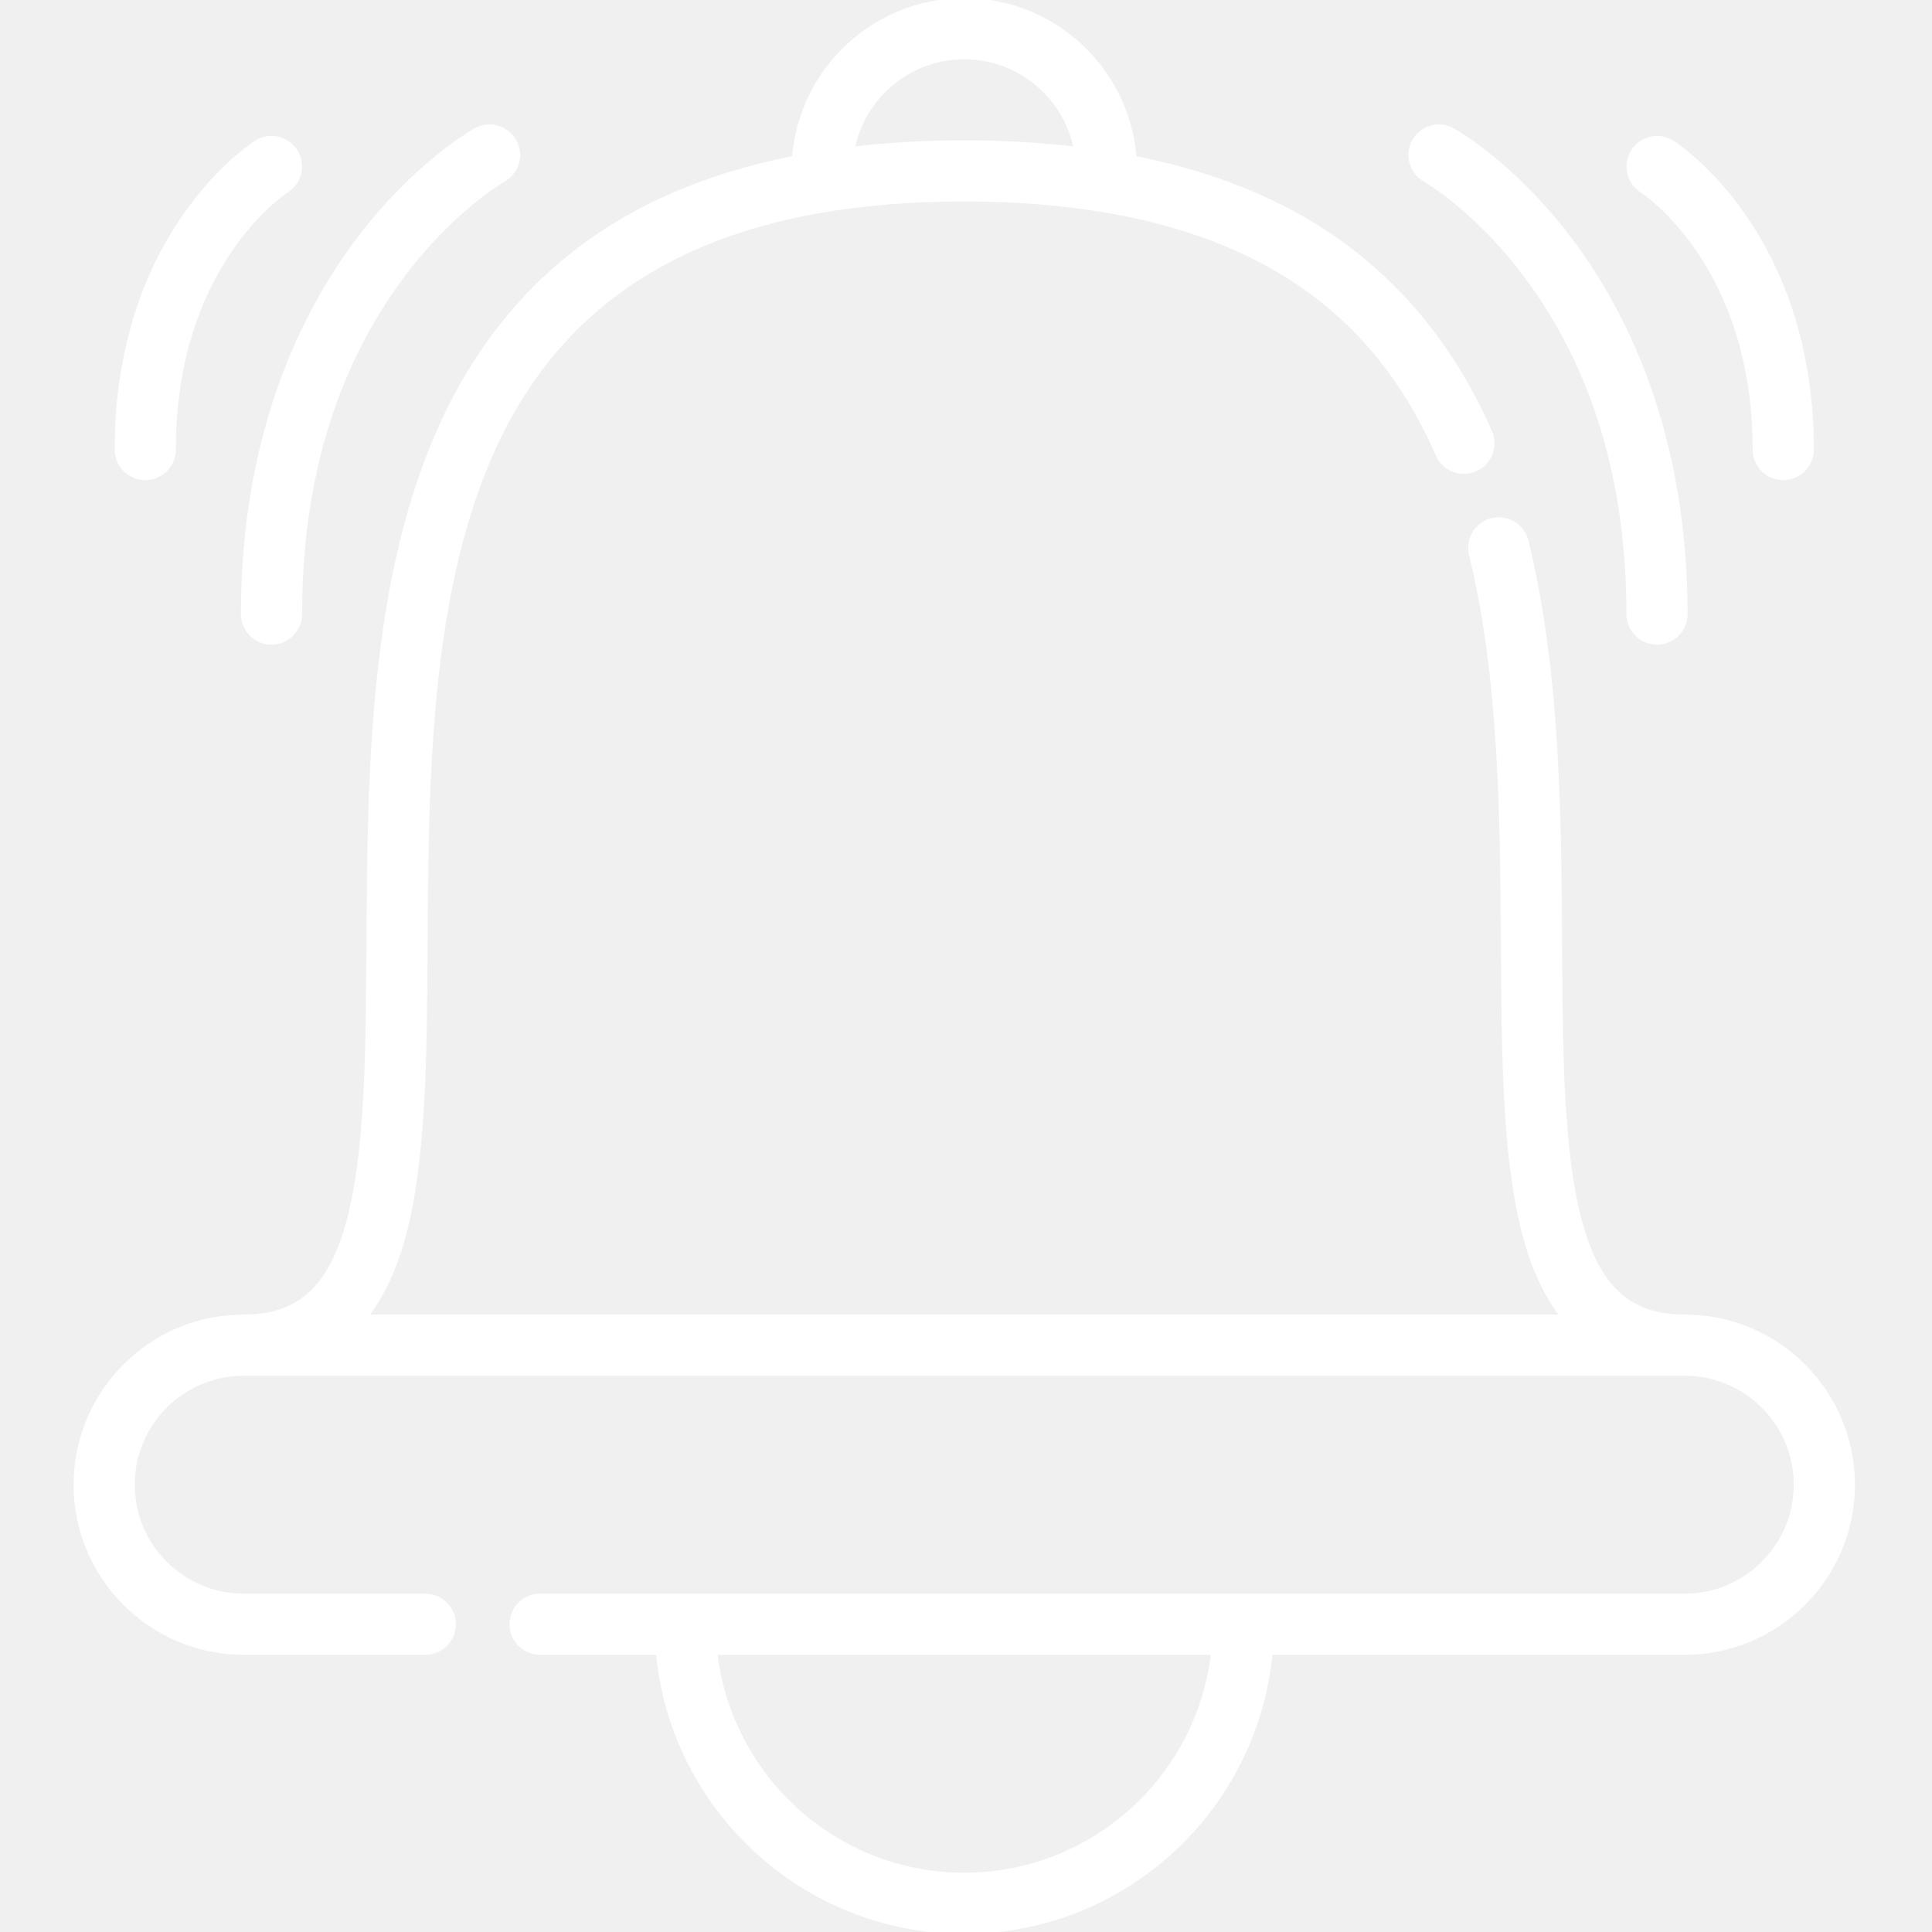
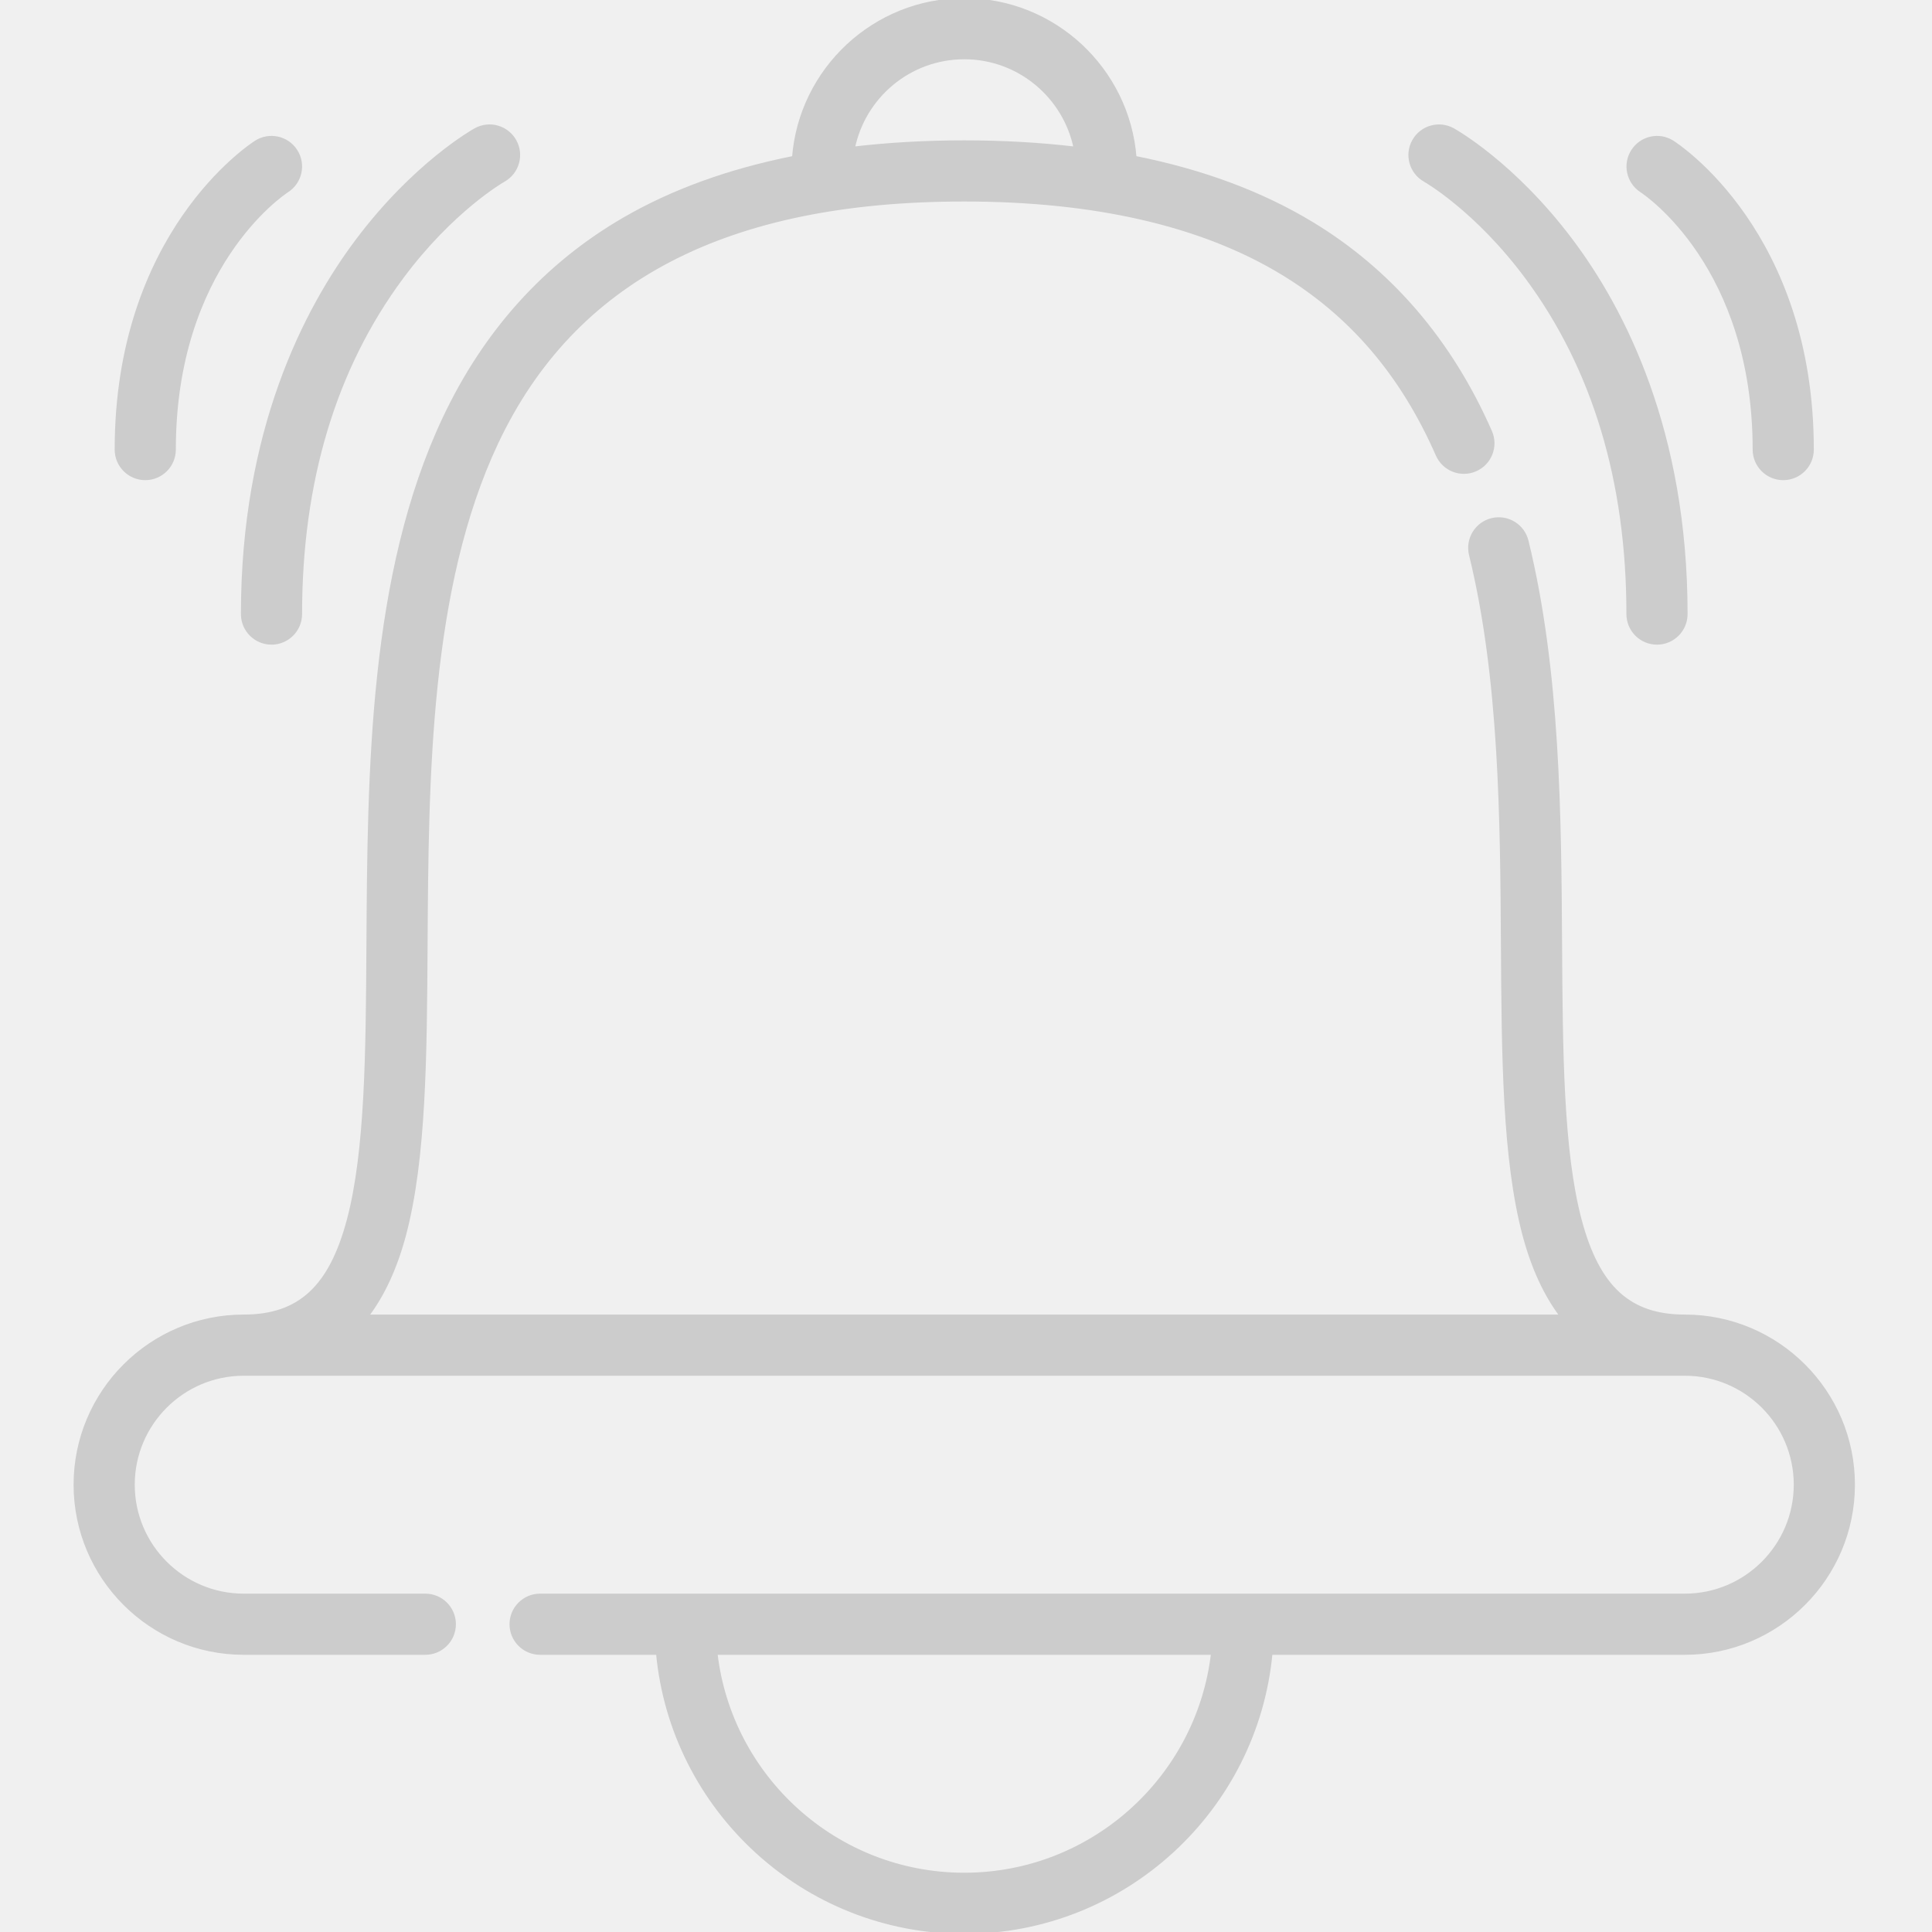
- <svg xmlns="http://www.w3.org/2000/svg" height="512pt" viewBox="-20 0 512 512.001" width="512pt" stroke="white" fill="white">
+ <svg xmlns="http://www.w3.org/2000/svg" height="512pt" viewBox="-20 0 512 512.001" width="512pt" stroke="#ccc" fill="#ccc">
  <path d="m426.492 348.875h-.031c-14.723-.008-23.035-7.648-27.793-25.531-4.863-18.289-5.027-44.812-5.199-72.895-.207-34.023-.441-72.586-8.898-107.074-1-4.078-5.121-6.574-9.199-5.574-4.074 1-6.57 5.117-5.574 9.195 8.035 32.75 8.262 70.363 8.465 103.547.18 29.078.344 56.543 5.707 76.707 2.332 8.77 5.676 15.977 9.996 21.625h-316.855c4.32-5.648 7.664-12.855 9.996-21.625 5.363-20.164 5.531-47.629 5.707-76.707.27-44.395.578-94.711 18.742-133.219 20.445-43.348 61-64.422 123.984-64.422 34.59 0 62.895 6.5 84.125 19.324 18.41 11.117 31.926 26.918 41.32 48.305 1.688 3.844 6.176 5.594 10.02 3.902 3.844-1.688 5.594-6.172 3.906-10.02-10.551-24.016-26.492-42.59-47.383-55.207-13.336-8.055-28.996-13.863-46.832-17.402-1.797-23.348-21.355-41.805-45.156-41.805-23.801 0-43.363 18.461-45.148 41.812-17.016 3.371-32.059 8.805-44.969 16.285-20.773 12.039-36.797 29.785-47.625 52.738-19.594 41.543-19.914 93.645-20.191 139.613-.172 28.082-.332 54.605-5.199 72.895-4.758 17.883-13.07 25.523-27.793 25.531h-.031c-24.582 0-44.582 20-44.582 44.586 0 24.582 20 44.582 44.582 44.582h48.129c4.199 0 7.605-3.406 7.605-7.605s-3.406-7.602-7.605-7.602h-48.129c-16.195 0-29.375-13.18-29.375-29.375 0-16.195 13.176-29.371 29.371-29.375h.004.027 381.852.027.008c16.191.004 29.367 13.18 29.367 29.375 0 16.195-13.18 29.375-29.375 29.375h-303.359c-4.199 0-7.602 3.402-7.602 7.602s3.402 7.605 7.602 7.605h31.215c3.848 41.422 38.785 73.957 81.195 73.957 42.406 0 77.344-32.535 81.191-73.957h109.762c24.582 0 44.582-20 44.582-44.582 0-24.586-20-44.586-44.582-44.586zm-190.953-333.668c14.562 0 26.742 10.402 29.504 24.164-9.336-1.102-19.164-1.676-29.504-1.676-10.34 0-20.168.57-29.5 1.672 2.762-13.762 14.938-24.16 29.5-24.16zm0 481.586c-34.016 0-62.121-25.734-65.906-58.75h131.809c-3.785 33.016-31.891 58.75-65.902 58.75zm0 0" />
  <path d="m357.633 47.723c.137.074 13.676 7.801 26.996 25.75 17.844 24.039 26.887 54.07 26.887 89.262 0 4.199 3.406 7.605 7.605 7.605 4.199 0 7.605-3.406 7.605-7.605 0-48.445-16.543-80.602-30.422-99.043-15.25-20.266-30.645-28.91-31.293-29.27-3.668-2.023-8.27-.695-10.309 2.961-2.039 3.66-.723 8.285 2.93 10.34zm0 0" />
  <path d="m415.004 50.512c1.223.801 29.969 20.094 29.969 68.633 0 4.199 3.406 7.602 7.605 7.602s7.602-3.402 7.602-7.602c0-57.25-35.465-80.48-36.977-81.441-3.527-2.246-8.191-1.207-10.457 2.312-2.266 3.516-1.246 8.211 2.258 10.496zm0 0" />
  <path d="m51.949 170.34c4.199 0 7.605-3.406 7.605-7.605 0-35.191 9.047-65.223 26.887-89.262 13.238-17.836 26.695-25.578 26.992-25.75 3.66-2.035 4.988-6.652 2.961-10.32-2.035-3.676-6.66-5.008-10.336-2.98-.648.359-16.043 9.004-31.293 29.27-13.875 18.441-30.418 50.598-30.418 99.043 0 4.199 3.402 7.605 7.602 7.605zm0 0" />
  <path d="m18.496 126.746c4.199 0 7.602-3.402 7.602-7.602 0-48.5 28.703-67.805 29.969-68.629 3.516-2.262 4.547-6.945 2.301-10.477-2.254-3.543-6.953-4.586-10.5-2.332-1.508.961-36.977 24.188-36.977 81.438 0 4.199 3.406 7.602 7.605 7.602zm0 0" />
</svg>
